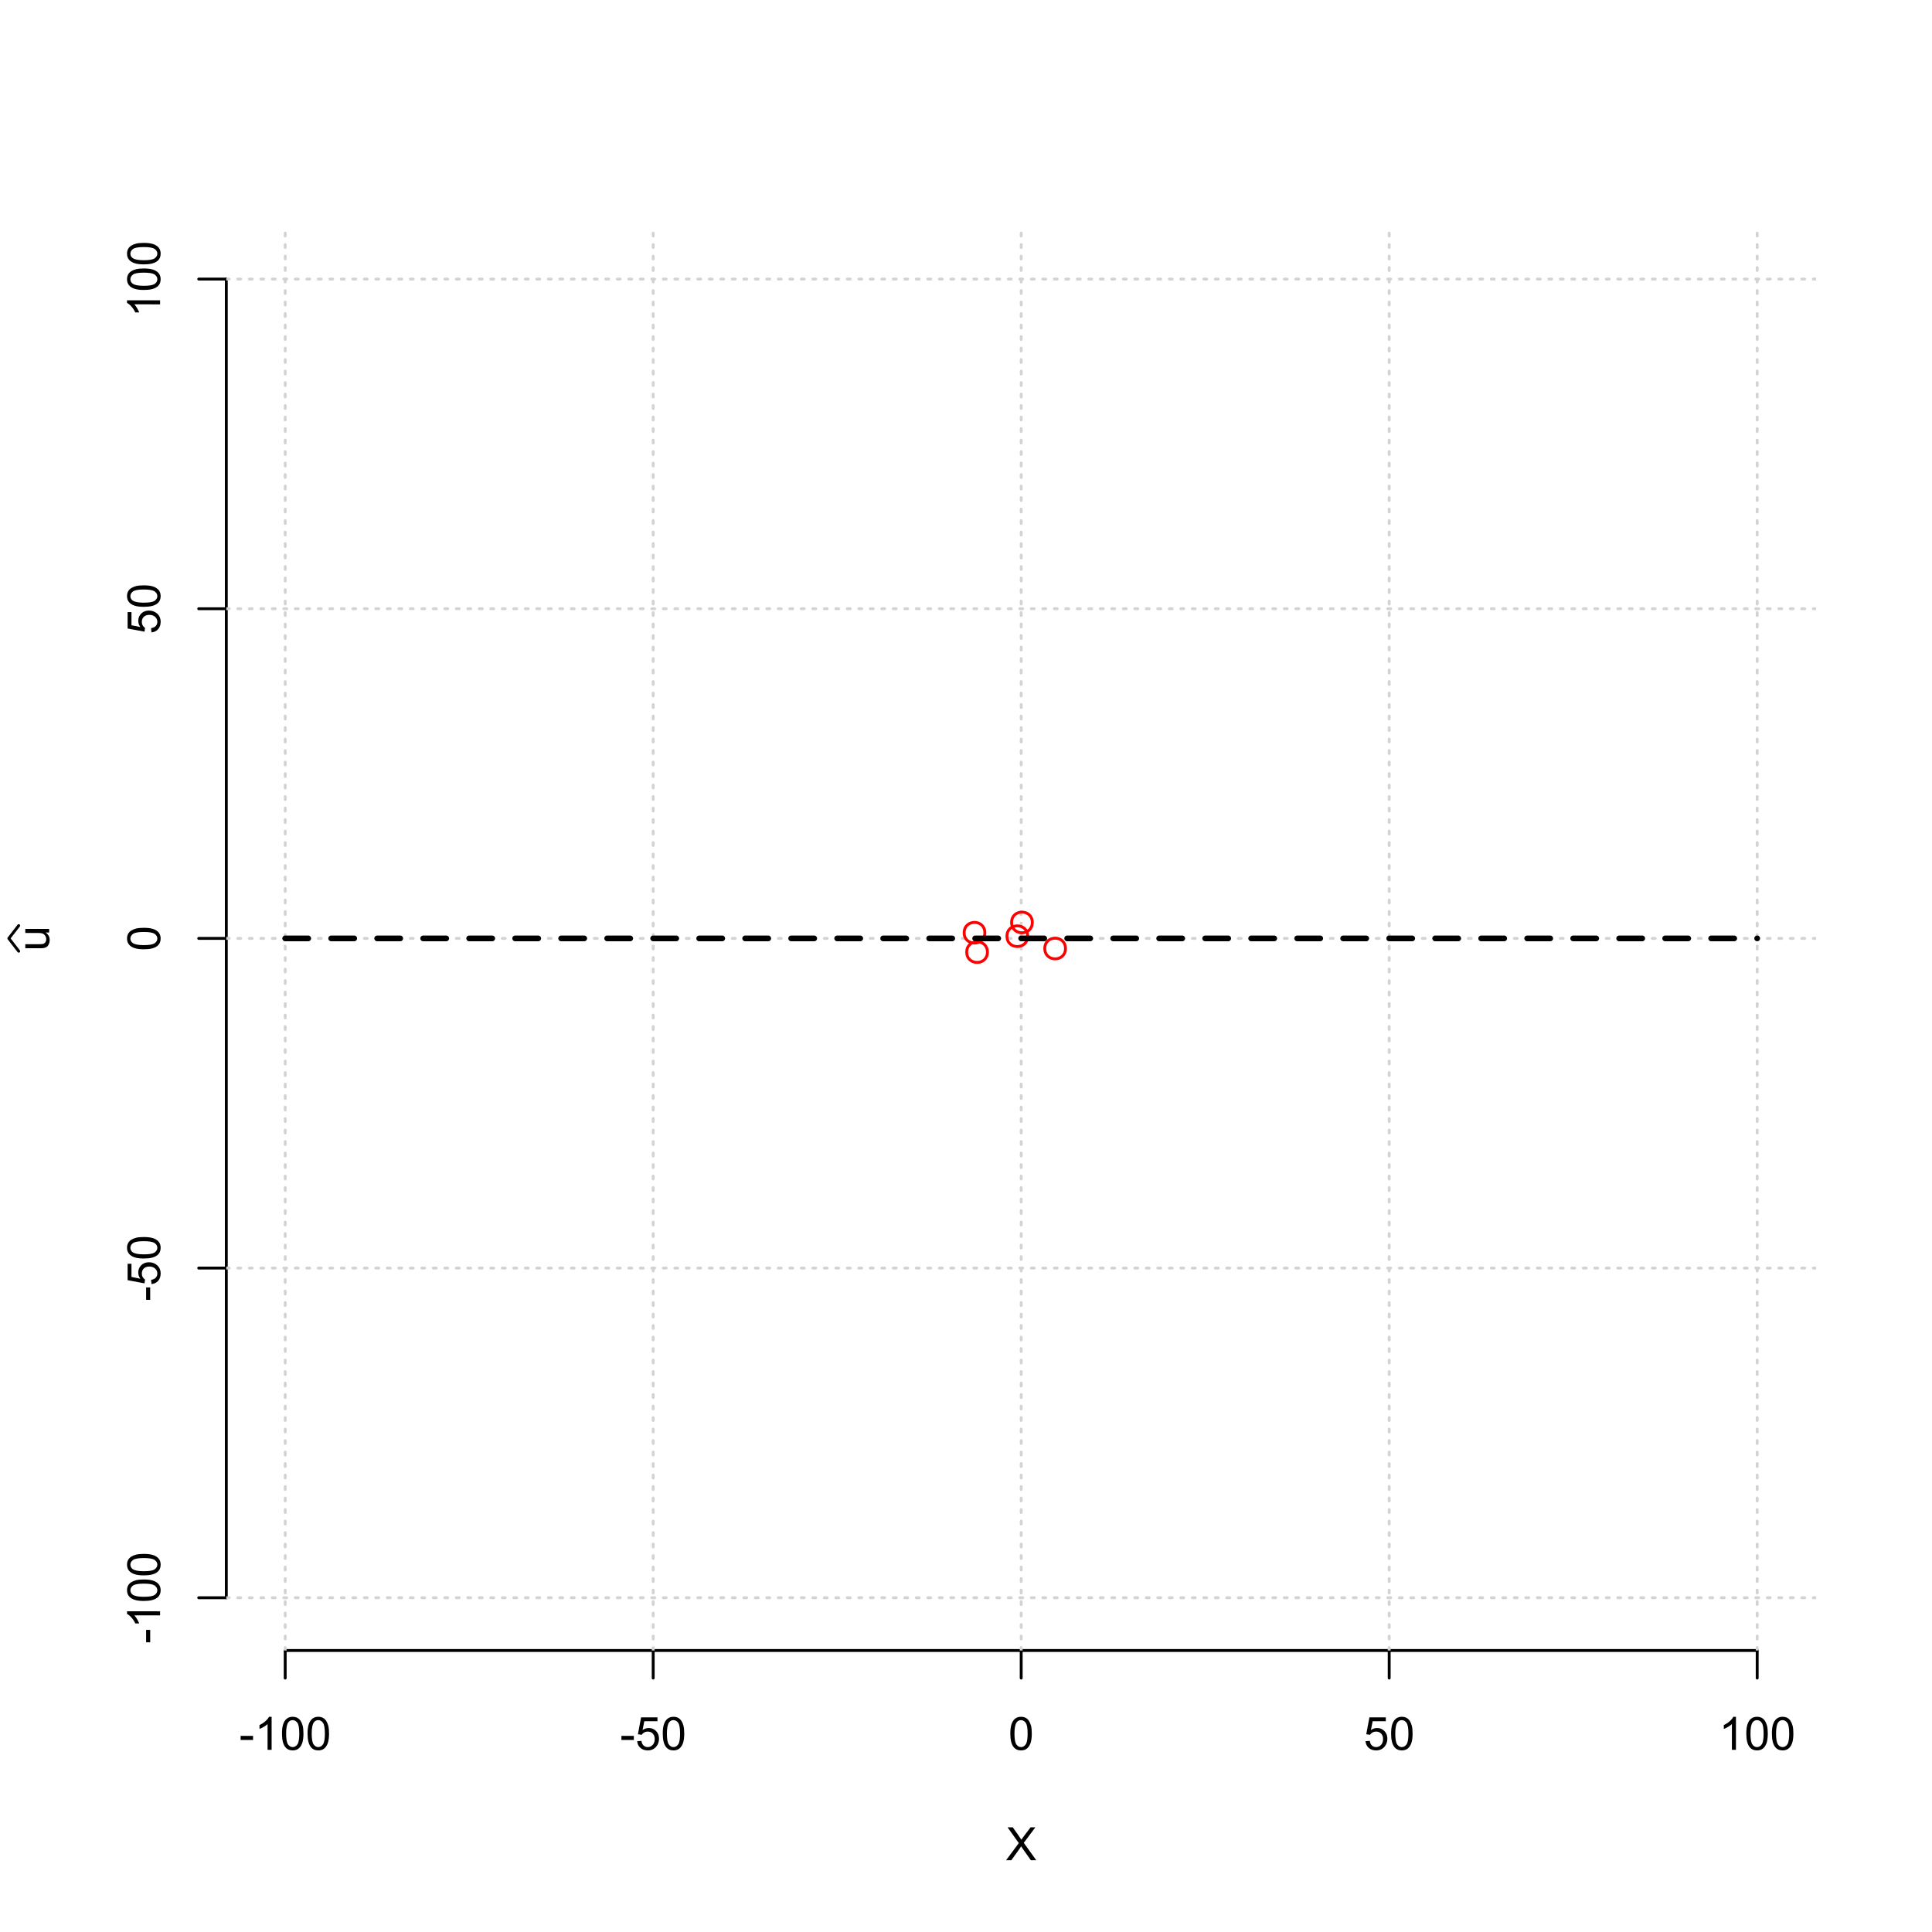
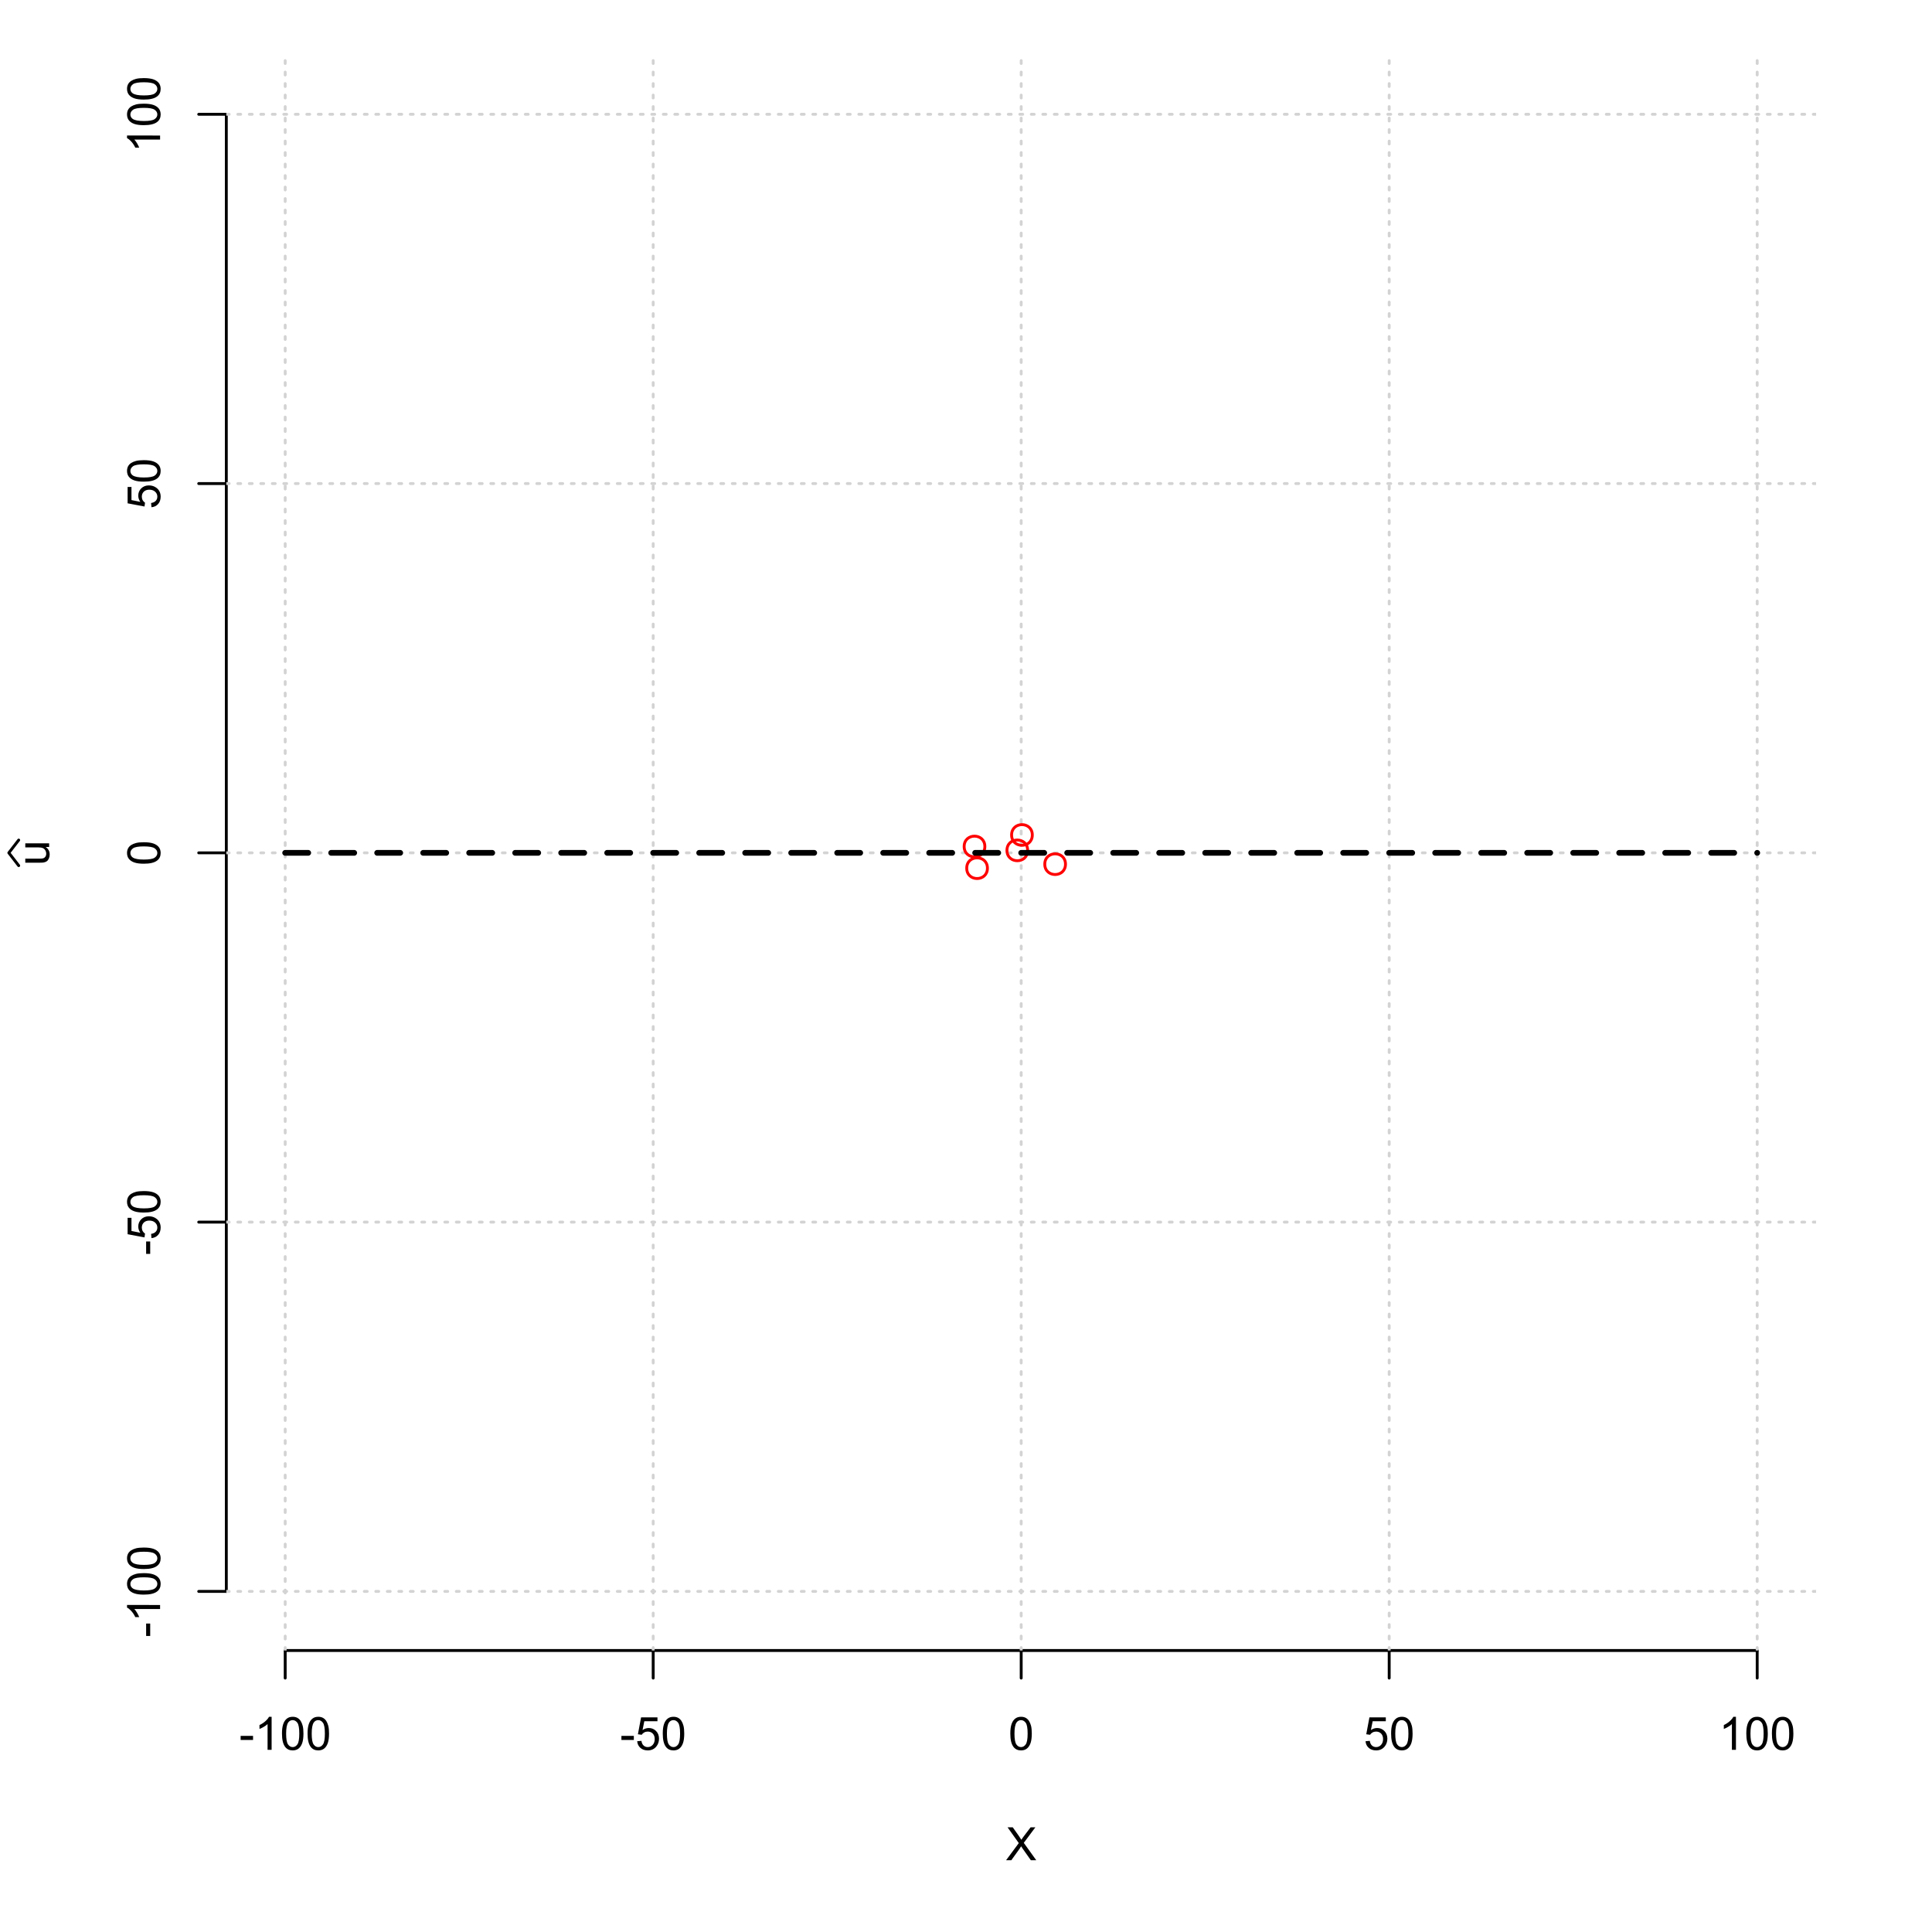
<svg xmlns="http://www.w3.org/2000/svg" xmlns:xlink="http://www.w3.org/1999/xlink" width="504pt" height="504pt" viewBox="0 0 504 504" version="1.1">
  <defs>
    <g>
      <symbol overflow="visible" id="glyph0-0">
        <path style="stroke:none;" d="M 1.5 0 L 1.5 -7.5 L 7.5 -7.5 L 7.5 0 Z M 1.688 -0.188 L 7.312 -0.188 L 7.312 -7.312 L 1.688 -7.312 Z M 1.688 -0.188 " />
      </symbol>
      <symbol overflow="visible" id="glyph0-1">
        <path style="stroke:none;" d="M 0.055 0 L 3.375 -4.477 L 0.445 -8.59 L 1.797 -8.59 L 3.359 -6.387 C 3.68 -5.93 3.91 -5.578 4.047 -5.332 C 4.238 -5.645 4.465 -5.969 4.727 -6.312 L 6.457 -8.59 L 7.695 -8.59 L 4.676 -4.539 L 7.93 0 L 6.523 0 L 4.359 -3.062 C 4.238 -3.238 4.113 -3.43 3.984 -3.641 C 3.789 -3.324 3.652 -3.109 3.574 -2.992 L 1.418 0 Z M 0.055 0 " />
      </symbol>
      <symbol overflow="visible" id="glyph0-2">
        <path style="stroke:none;" d="M 0.383 -2.578 L 0.383 -3.641 L 3.621 -3.641 L 3.621 -2.578 Z M 0.383 -2.578 " />
      </symbol>
      <symbol overflow="visible" id="glyph0-3">
        <path style="stroke:none;" d="M 4.469 0 L 3.414 0 L 3.414 -6.719 C 3.16 -6.477 2.828 -6.234 2.414 -5.996 C 2 -5.75 1.629 -5.57 1.305 -5.449 L 1.305 -6.469 C 1.895 -6.742 2.41 -7.078 2.852 -7.477 C 3.293 -7.871 3.605 -8.254 3.789 -8.625 L 4.469 -8.625 Z M 4.469 0 " />
      </symbol>
      <symbol overflow="visible" id="glyph0-4">
        <path style="stroke:none;" d="M 0.5 -4.234 C 0.496 -5.246 0.602 -6.062 0.812 -6.688 C 1.02 -7.305 1.328 -7.785 1.742 -8.121 C 2.148 -8.457 2.668 -8.625 3.297 -8.625 C 3.758 -8.625 4.164 -8.531 4.512 -8.348 C 4.855 -8.16 5.141 -7.891 5.371 -7.543 C 5.594 -7.191 5.773 -6.766 5.906 -6.266 C 6.035 -5.762 6.098 -5.086 6.102 -4.234 C 6.098 -3.227 5.996 -2.414 5.789 -1.797 C 5.578 -1.176 5.266 -0.695 4.859 -0.359 C 4.445 -0.02 3.926 0.145 3.297 0.148 C 2.465 0.145 1.816 -0.148 1.348 -0.742 C 0.781 -1.457 0.496 -2.621 0.5 -4.234 Z M 1.582 -4.234 C 1.582 -2.824 1.746 -1.887 2.074 -1.418 C 2.402 -0.949 2.809 -0.715 3.297 -0.719 C 3.777 -0.715 4.184 -0.949 4.52 -1.422 C 4.848 -1.887 5.016 -2.824 5.016 -4.234 C 5.016 -5.648 4.848 -6.59 4.52 -7.055 C 4.184 -7.516 3.773 -7.746 3.289 -7.75 C 2.801 -7.746 2.414 -7.543 2.125 -7.137 C 1.762 -6.613 1.582 -5.645 1.582 -4.234 Z M 1.582 -4.234 " />
      </symbol>
      <symbol overflow="visible" id="glyph0-5">
        <path style="stroke:none;" d="M 0.5 -2.25 L 1.605 -2.344 C 1.684 -1.805 1.871 -1.398 2.176 -1.125 C 2.473 -0.852 2.836 -0.715 3.258 -0.719 C 3.766 -0.715 4.195 -0.906 4.547 -1.293 C 4.898 -1.672 5.074 -2.18 5.074 -2.82 C 5.074 -3.414 4.902 -3.891 4.566 -4.242 C 4.227 -4.59 3.785 -4.762 3.242 -4.766 C 2.898 -4.762 2.594 -4.684 2.32 -4.531 C 2.047 -4.375 1.832 -4.176 1.676 -3.93 L 0.688 -4.062 L 1.516 -8.473 L 5.789 -8.473 L 5.789 -7.465 L 2.359 -7.465 L 1.898 -5.156 C 2.414 -5.516 2.953 -5.695 3.523 -5.695 C 4.27 -5.695 4.902 -5.434 5.422 -4.914 C 5.934 -4.395 6.191 -3.727 6.195 -2.914 C 6.191 -2.133 5.965 -1.461 5.516 -0.898 C 4.961 -0.199 4.211 0.145 3.258 0.148 C 2.477 0.145 1.836 -0.07 1.344 -0.508 C 0.844 -0.941 0.562 -1.523 0.5 -2.25 Z M 0.5 -2.25 " />
      </symbol>
      <symbol overflow="visible" id="glyph1-0">
        <path style="stroke:none;" d="M 0 -1.5 L -7.5 -1.5 L -7.5 -7.5 L 0 -7.5 Z M -0.188 -1.688 L -0.188 -7.312 L -7.312 -7.312 L -7.312 -1.688 Z M -0.188 -1.688 " />
      </symbol>
      <symbol overflow="visible" id="glyph1-1">
        <path style="stroke:none;" d="M 0 -4.867 L -0.914 -4.867 C -0.211 -4.379 0.141 -3.723 0.141 -2.895 C 0.141 -2.527 0.07 -2.184 -0.07 -1.867 C -0.211 -1.547 -0.387 -1.309 -0.598 -1.156 C -0.809 -1 -1.07 -0.895 -1.383 -0.832 C -1.59 -0.789 -1.918 -0.766 -2.367 -0.77 L -6.223 -0.77 L -6.223 -1.824 L -2.773 -1.824 C -2.219 -1.82 -1.848 -1.844 -1.656 -1.887 C -1.379 -1.949 -1.16 -2.09 -1.004 -2.309 C -0.84 -2.523 -0.762 -2.789 -0.766 -3.105 C -0.762 -3.418 -0.844 -3.715 -1.008 -3.996 C -1.172 -4.273 -1.391 -4.469 -1.672 -4.586 C -1.945 -4.699 -2.352 -4.758 -2.887 -4.758 L -6.223 -4.758 L -6.223 -5.812 L 0 -5.812 Z M 0 -4.867 " />
      </symbol>
      <symbol overflow="visible" id="glyph1-2">
        <path style="stroke:none;" d="M -2.578 -0.383 L -3.641 -0.383 L -3.641 -3.621 L -2.578 -3.621 Z M -2.578 -0.383 " />
      </symbol>
      <symbol overflow="visible" id="glyph1-3">
        <path style="stroke:none;" d="M 0 -4.469 L 0 -3.414 L -6.719 -3.418 C -6.477 -3.16 -6.234 -2.828 -5.996 -2.418 C -5.75 -2.004 -5.57 -1.633 -5.449 -1.309 L -6.469 -1.309 C -6.742 -1.895 -7.078 -2.41 -7.477 -2.852 C -7.871 -3.293 -8.254 -3.605 -8.625 -3.793 L -8.625 -4.473 Z M 0 -4.469 " />
      </symbol>
      <symbol overflow="visible" id="glyph1-4">
        <path style="stroke:none;" d="M -4.234 -0.5 C -5.246 -0.496 -6.062 -0.602 -6.688 -0.812 C -7.305 -1.02 -7.785 -1.328 -8.121 -1.742 C -8.457 -2.152 -8.625 -2.672 -8.625 -3.301 C -8.625 -3.758 -8.531 -4.164 -8.348 -4.512 C -8.16 -4.859 -7.891 -5.145 -7.543 -5.371 C -7.191 -5.594 -6.766 -5.773 -6.266 -5.906 C -5.762 -6.035 -5.086 -6.098 -4.234 -6.102 C -3.223 -6.098 -2.41 -5.996 -1.793 -5.789 C -1.176 -5.578 -0.695 -5.266 -0.359 -4.859 C -0.02 -4.445 0.145 -3.926 0.148 -3.297 C 0.145 -2.465 -0.148 -1.816 -0.742 -1.348 C -1.457 -0.781 -2.621 -0.496 -4.234 -0.5 Z M -4.234 -1.582 C -2.824 -1.582 -1.887 -1.746 -1.418 -2.074 C -0.949 -2.402 -0.715 -2.809 -0.719 -3.297 C -0.715 -3.777 -0.949 -4.184 -1.422 -4.52 C -1.887 -4.848 -2.824 -5.016 -4.234 -5.016 C -5.648 -5.016 -6.59 -4.848 -7.055 -4.52 C -7.516 -4.188 -7.746 -3.777 -7.75 -3.289 C -7.746 -2.801 -7.543 -2.414 -7.137 -2.129 C -6.613 -1.762 -5.645 -1.582 -4.234 -1.582 Z M -4.234 -1.582 " />
      </symbol>
      <symbol overflow="visible" id="glyph1-5">
        <path style="stroke:none;" d="M -2.25 -0.5 L -2.344 -1.605 C -1.805 -1.684 -1.398 -1.871 -1.125 -2.176 C -0.852 -2.473 -0.715 -2.836 -0.719 -3.258 C -0.715 -3.766 -0.906 -4.195 -1.293 -4.547 C -1.672 -4.898 -2.18 -5.074 -2.816 -5.074 C -3.414 -5.074 -3.891 -4.902 -4.242 -4.566 C -4.59 -4.227 -4.762 -3.785 -4.766 -3.242 C -4.762 -2.898 -4.684 -2.594 -4.531 -2.32 C -4.375 -2.047 -4.176 -1.832 -3.93 -1.676 L -4.062 -0.688 L -8.473 -1.52 L -8.473 -5.789 L -7.465 -5.789 L -7.465 -2.363 L -5.156 -1.898 C -5.516 -2.414 -5.695 -2.953 -5.695 -3.523 C -5.695 -4.27 -5.434 -4.902 -4.914 -5.422 C -4.395 -5.934 -3.727 -6.191 -2.91 -6.195 C -2.133 -6.191 -1.461 -5.965 -0.895 -5.516 C -0.199 -4.961 0.145 -4.211 0.148 -3.258 C 0.145 -2.477 -0.07 -1.836 -0.508 -1.344 C -0.941 -0.848 -1.523 -0.566 -2.25 -0.5 Z M -2.25 -0.5 " />
      </symbol>
    </g>
    <clipPath id="clip1">
-       <path d="M 74 59.039 L 75 59.039 L 75 430.559 L 74 430.559 Z M 74 59.039 " />
+       <path d="M 74 14.398 L 75 14.398 L 75 430.559 L 74 430.559 Z M 74 14.398 " />
    </clipPath>
    <clipPath id="clip2">
-       <path d="M 170 59.039 L 171 59.039 L 171 430.559 L 170 430.559 Z M 170 59.039 " />
+       <path d="M 170 14.398 L 171 14.398 L 171 430.559 L 170 430.559 Z M 170 14.398 " />
    </clipPath>
    <clipPath id="clip3">
-       <path d="M 266 59.039 L 267 59.039 L 267 430.559 L 266 430.559 Z M 266 59.039 " />
+       <path d="M 266 14.398 L 267 14.398 L 267 430.559 L 266 430.559 Z M 266 14.398 " />
    </clipPath>
    <clipPath id="clip4">
-       <path d="M 362 59.039 L 363 59.039 L 363 430.559 L 362 430.559 Z M 362 59.039 " />
+       <path d="M 362 14.398 L 363 14.398 L 363 430.559 L 362 430.559 Z M 362 14.398 " />
    </clipPath>
    <clipPath id="clip5">
-       <path d="M 458 59.039 L 459 59.039 L 459 430.559 L 458 430.559 Z M 458 59.039 " />
+       <path d="M 458 14.398 L 459 14.398 L 459 430.559 L 458 430.559 Z M 458 14.398 " />
    </clipPath>
    <clipPath id="clip6">
-       <path d="M 59.039 416 L 473.758 416 L 473.758 418 L 59.039 418 Z M 59.039 416 " />
+       <path d="M 59.039 414 L 473.758 414 L 473.758 416 L 59.039 416 Z M 59.039 414 " />
    </clipPath>
    <clipPath id="clip7">
-       <path d="M 59.039 330 L 473.758 330 L 473.758 332 L 59.039 332 Z M 59.039 330 " />
+       <path d="M 59.039 318 L 473.758 318 L 473.758 320 L 59.039 320 Z M 59.039 318 " />
    </clipPath>
    <clipPath id="clip8">
-       <path d="M 59.039 244 L 473.758 244 L 473.758 246 L 59.039 246 Z M 59.039 244 " />
+       <path d="M 59.039 222 L 473.758 222 L 473.758 223 L 59.039 223 Z M 59.039 222 " />
    </clipPath>
    <clipPath id="clip9">
-       <path d="M 59.039 158 L 473.758 158 L 473.758 160 L 59.039 160 Z M 59.039 158 " />
+       <path d="M 59.039 125 L 473.758 125 L 473.758 127 L 59.039 127 Z M 59.039 125 " />
    </clipPath>
    <clipPath id="clip10">
-       <path d="M 59.039 72 L 473.758 72 L 473.758 74 L 59.039 74 Z M 59.039 72 " />
+       <path d="M 59.039 29 L 473.758 29 L 473.758 31 L 59.039 31 Z M 59.039 29 " />
    </clipPath>
  </defs>
  <g id="surface46">
    <rect x="0" y="0" width="504" height="504" style="fill:rgb(100%,100%,100%);fill-opacity:1;stroke:none;" />
    <g style="fill:rgb(0%,0%,0%);fill-opacity:1;">
      <use xlink:href="#glyph0-1" x="262.398" y="485.281" />
    </g>
    <g style="fill:rgb(0%,0%,0%);fill-opacity:1;">
-       <use xlink:href="#glyph1-1" x="12.82" y="248.137" />
+       <use xlink:href="#glyph1-1" x="12.82" y="225.816" />
    </g>
-     <path style="fill:none;stroke-width:0.75;stroke-linecap:round;stroke-linejoin:round;stroke:rgb(0%,0%,0%);stroke-opacity:1;stroke-miterlimit:10;" d="M 4.879 248.137 L 2.301 244.801 L 4.879 241.465 " />
+     <path style="fill:none;stroke-width:0.75;stroke-linecap:round;stroke-linejoin:round;stroke:rgb(0%,0%,0%);stroke-opacity:1;stroke-miterlimit:10;" d="M 4.879 225.816 L 2.301 222.48 L 4.879 219.145 " />
    <path style="fill:none;stroke-width:0.75;stroke-linecap:round;stroke-linejoin:round;stroke:rgb(0%,0%,0%);stroke-opacity:1;stroke-miterlimit:10;" d="M 74.398 430.559 L 458.398 430.559 " />
    <path style="fill:none;stroke-width:0.75;stroke-linecap:round;stroke-linejoin:round;stroke:rgb(0%,0%,0%);stroke-opacity:1;stroke-miterlimit:10;" d="M 74.398 430.559 L 74.398 437.762 " />
    <path style="fill:none;stroke-width:0.75;stroke-linecap:round;stroke-linejoin:round;stroke:rgb(0%,0%,0%);stroke-opacity:1;stroke-miterlimit:10;" d="M 170.398 430.559 L 170.398 437.762 " />
    <path style="fill:none;stroke-width:0.75;stroke-linecap:round;stroke-linejoin:round;stroke:rgb(0%,0%,0%);stroke-opacity:1;stroke-miterlimit:10;" d="M 266.398 430.559 L 266.398 437.762 " />
    <path style="fill:none;stroke-width:0.75;stroke-linecap:round;stroke-linejoin:round;stroke:rgb(0%,0%,0%);stroke-opacity:1;stroke-miterlimit:10;" d="M 362.398 430.559 L 362.398 437.762 " />
    <path style="fill:none;stroke-width:0.75;stroke-linecap:round;stroke-linejoin:round;stroke:rgb(0%,0%,0%);stroke-opacity:1;stroke-miterlimit:10;" d="M 458.398 430.559 L 458.398 437.762 " />
    <g style="fill:rgb(0%,0%,0%);fill-opacity:1;">
      <use xlink:href="#glyph0-2" x="62.391" y="456.48" />
      <use xlink:href="#glyph0-3" x="66.387" y="456.48" />
      <use xlink:href="#glyph0-4" x="73.061" y="456.48" />
      <use xlink:href="#glyph0-4" x="79.734" y="456.48" />
    </g>
    <g style="fill:rgb(0%,0%,0%);fill-opacity:1;">
      <use xlink:href="#glyph0-2" x="161.727" y="456.48" />
      <use xlink:href="#glyph0-5" x="165.723" y="456.48" />
      <use xlink:href="#glyph0-4" x="172.396" y="456.48" />
    </g>
    <g style="fill:rgb(0%,0%,0%);fill-opacity:1;">
      <use xlink:href="#glyph0-4" x="263.062" y="456.48" />
    </g>
    <g style="fill:rgb(0%,0%,0%);fill-opacity:1;">
      <use xlink:href="#glyph0-5" x="355.727" y="456.48" />
      <use xlink:href="#glyph0-4" x="362.4" y="456.48" />
    </g>
    <g style="fill:rgb(0%,0%,0%);fill-opacity:1;">
      <use xlink:href="#glyph0-3" x="448.387" y="456.48" />
      <use xlink:href="#glyph0-4" x="455.061" y="456.48" />
      <use xlink:href="#glyph0-4" x="461.734" y="456.48" />
    </g>
-     <path style="fill:none;stroke-width:0.75;stroke-linecap:round;stroke-linejoin:round;stroke:rgb(0%,0%,0%);stroke-opacity:1;stroke-miterlimit:10;" d="M 59.039 416.801 L 59.039 72.801 " />
-     <path style="fill:none;stroke-width:0.75;stroke-linecap:round;stroke-linejoin:round;stroke:rgb(0%,0%,0%);stroke-opacity:1;stroke-miterlimit:10;" d="M 59.039 416.801 L 51.84 416.801 " />
-     <path style="fill:none;stroke-width:0.75;stroke-linecap:round;stroke-linejoin:round;stroke:rgb(0%,0%,0%);stroke-opacity:1;stroke-miterlimit:10;" d="M 59.039 330.801 L 51.84 330.801 " />
-     <path style="fill:none;stroke-width:0.75;stroke-linecap:round;stroke-linejoin:round;stroke:rgb(0%,0%,0%);stroke-opacity:1;stroke-miterlimit:10;" d="M 59.039 244.801 L 51.84 244.801 " />
-     <path style="fill:none;stroke-width:0.75;stroke-linecap:round;stroke-linejoin:round;stroke:rgb(0%,0%,0%);stroke-opacity:1;stroke-miterlimit:10;" d="M 59.039 158.801 L 51.84 158.801 " />
-     <path style="fill:none;stroke-width:0.75;stroke-linecap:round;stroke-linejoin:round;stroke:rgb(0%,0%,0%);stroke-opacity:1;stroke-miterlimit:10;" d="M 59.039 72.801 L 51.84 72.801 " />
+     <path style="fill:none;stroke-width:0.75;stroke-linecap:round;stroke-linejoin:round;stroke:rgb(0%,0%,0%);stroke-opacity:1;stroke-miterlimit:10;" d="M 59.039 415.148 L 59.039 29.812 " />
+     <path style="fill:none;stroke-width:0.75;stroke-linecap:round;stroke-linejoin:round;stroke:rgb(0%,0%,0%);stroke-opacity:1;stroke-miterlimit:10;" d="M 59.039 415.148 L 51.84 415.148 " />
+     <path style="fill:none;stroke-width:0.75;stroke-linecap:round;stroke-linejoin:round;stroke:rgb(0%,0%,0%);stroke-opacity:1;stroke-miterlimit:10;" d="M 59.039 318.812 L 51.84 318.812 " />
+     <path style="fill:none;stroke-width:0.75;stroke-linecap:round;stroke-linejoin:round;stroke:rgb(0%,0%,0%);stroke-opacity:1;stroke-miterlimit:10;" d="M 59.039 222.48 L 51.84 222.48 " />
+     <path style="fill:none;stroke-width:0.75;stroke-linecap:round;stroke-linejoin:round;stroke:rgb(0%,0%,0%);stroke-opacity:1;stroke-miterlimit:10;" d="M 59.039 126.148 L 51.84 126.148 " />
+     <path style="fill:none;stroke-width:0.75;stroke-linecap:round;stroke-linejoin:round;stroke:rgb(0%,0%,0%);stroke-opacity:1;stroke-miterlimit:10;" d="M 59.039 29.812 L 51.84 29.812 " />
    <g style="fill:rgb(0%,0%,0%);fill-opacity:1;">
-       <use xlink:href="#glyph1-2" x="41.762" y="428.809" />
-       <use xlink:href="#glyph1-3" x="41.762" y="424.812" />
-       <use xlink:href="#glyph1-4" x="41.762" y="418.139" />
-       <use xlink:href="#glyph1-4" x="41.762" y="411.465" />
+       <use xlink:href="#glyph1-2" x="41.762" y="427.156" />
+       <use xlink:href="#glyph1-3" x="41.762" y="423.16" />
+       <use xlink:href="#glyph1-4" x="41.762" y="416.486" />
+       <use xlink:href="#glyph1-4" x="41.762" y="409.812" />
    </g>
    <g style="fill:rgb(0%,0%,0%);fill-opacity:1;">
-       <use xlink:href="#glyph1-2" x="41.762" y="339.473" />
-       <use xlink:href="#glyph1-5" x="41.762" y="335.477" />
-       <use xlink:href="#glyph1-4" x="41.762" y="328.803" />
+       <use xlink:href="#glyph1-2" x="41.762" y="327.484" />
+       <use xlink:href="#glyph1-5" x="41.762" y="323.488" />
+       <use xlink:href="#glyph1-4" x="41.762" y="316.814" />
    </g>
    <g style="fill:rgb(0%,0%,0%);fill-opacity:1;">
-       <use xlink:href="#glyph1-4" x="41.762" y="248.137" />
+       <use xlink:href="#glyph1-4" x="41.762" y="225.816" />
    </g>
    <g style="fill:rgb(0%,0%,0%);fill-opacity:1;">
-       <use xlink:href="#glyph1-5" x="41.762" y="165.473" />
-       <use xlink:href="#glyph1-4" x="41.762" y="158.799" />
+       <use xlink:href="#glyph1-5" x="41.762" y="132.82" />
+       <use xlink:href="#glyph1-4" x="41.762" y="126.146" />
    </g>
    <g style="fill:rgb(0%,0%,0%);fill-opacity:1;">
-       <use xlink:href="#glyph1-3" x="41.762" y="82.812" />
-       <use xlink:href="#glyph1-4" x="41.762" y="76.139" />
-       <use xlink:href="#glyph1-4" x="41.762" y="69.465" />
+       <use xlink:href="#glyph1-3" x="41.762" y="39.824" />
+       <use xlink:href="#glyph1-4" x="41.762" y="33.15" />
+       <use xlink:href="#glyph1-4" x="41.762" y="26.477" />
    </g>
    <g clip-path="url(#clip1)" clip-rule="nonzero">
-       <path style="fill:none;stroke-width:0.75;stroke-linecap:round;stroke-linejoin:round;stroke:rgb(82.745%,82.745%,82.745%);stroke-opacity:1;stroke-dasharray:0.75,2.25;stroke-miterlimit:10;" d="M 74.398 430.559 L 74.398 59.039 " />
+       <path style="fill:none;stroke-width:0.75;stroke-linecap:round;stroke-linejoin:round;stroke:rgb(82.745%,82.745%,82.745%);stroke-opacity:1;stroke-dasharray:0.75,2.25;stroke-miterlimit:10;" d="M 74.398 430.559 L 74.398 14.398 " />
    </g>
    <g clip-path="url(#clip2)" clip-rule="nonzero">
-       <path style="fill:none;stroke-width:0.75;stroke-linecap:round;stroke-linejoin:round;stroke:rgb(82.745%,82.745%,82.745%);stroke-opacity:1;stroke-dasharray:0.75,2.25;stroke-miterlimit:10;" d="M 170.398 430.559 L 170.398 59.039 " />
+       <path style="fill:none;stroke-width:0.75;stroke-linecap:round;stroke-linejoin:round;stroke:rgb(82.745%,82.745%,82.745%);stroke-opacity:1;stroke-dasharray:0.75,2.25;stroke-miterlimit:10;" d="M 170.398 430.559 L 170.398 14.398 " />
    </g>
    <g clip-path="url(#clip3)" clip-rule="nonzero">
-       <path style="fill:none;stroke-width:0.75;stroke-linecap:round;stroke-linejoin:round;stroke:rgb(82.745%,82.745%,82.745%);stroke-opacity:1;stroke-dasharray:0.75,2.25;stroke-miterlimit:10;" d="M 266.398 430.559 L 266.398 59.039 " />
+       <path style="fill:none;stroke-width:0.75;stroke-linecap:round;stroke-linejoin:round;stroke:rgb(82.745%,82.745%,82.745%);stroke-opacity:1;stroke-dasharray:0.75,2.25;stroke-miterlimit:10;" d="M 266.398 430.559 L 266.398 14.398 " />
    </g>
    <g clip-path="url(#clip4)" clip-rule="nonzero">
-       <path style="fill:none;stroke-width:0.75;stroke-linecap:round;stroke-linejoin:round;stroke:rgb(82.745%,82.745%,82.745%);stroke-opacity:1;stroke-dasharray:0.75,2.25;stroke-miterlimit:10;" d="M 362.398 430.559 L 362.398 59.039 " />
+       <path style="fill:none;stroke-width:0.75;stroke-linecap:round;stroke-linejoin:round;stroke:rgb(82.745%,82.745%,82.745%);stroke-opacity:1;stroke-dasharray:0.75,2.25;stroke-miterlimit:10;" d="M 362.398 430.559 L 362.398 14.398 " />
    </g>
    <g clip-path="url(#clip5)" clip-rule="nonzero">
-       <path style="fill:none;stroke-width:0.75;stroke-linecap:round;stroke-linejoin:round;stroke:rgb(82.745%,82.745%,82.745%);stroke-opacity:1;stroke-dasharray:0.75,2.25;stroke-miterlimit:10;" d="M 458.398 430.559 L 458.398 59.039 " />
+       <path style="fill:none;stroke-width:0.75;stroke-linecap:round;stroke-linejoin:round;stroke:rgb(82.745%,82.745%,82.745%);stroke-opacity:1;stroke-dasharray:0.75,2.25;stroke-miterlimit:10;" d="M 458.398 430.559 L 458.398 14.398 " />
    </g>
    <g clip-path="url(#clip6)" clip-rule="nonzero">
-       <path style="fill:none;stroke-width:0.75;stroke-linecap:round;stroke-linejoin:round;stroke:rgb(82.745%,82.745%,82.745%);stroke-opacity:1;stroke-dasharray:0.75,2.25;stroke-miterlimit:10;" d="M 59.039 416.801 L 473.762 416.801 " />
+       <path style="fill:none;stroke-width:0.75;stroke-linecap:round;stroke-linejoin:round;stroke:rgb(82.745%,82.745%,82.745%);stroke-opacity:1;stroke-dasharray:0.75,2.25;stroke-miterlimit:10;" d="M 59.039 415.148 L 473.762 415.148 " />
    </g>
    <g clip-path="url(#clip7)" clip-rule="nonzero">
-       <path style="fill:none;stroke-width:0.75;stroke-linecap:round;stroke-linejoin:round;stroke:rgb(82.745%,82.745%,82.745%);stroke-opacity:1;stroke-dasharray:0.75,2.25;stroke-miterlimit:10;" d="M 59.039 330.801 L 473.762 330.801 " />
+       <path style="fill:none;stroke-width:0.75;stroke-linecap:round;stroke-linejoin:round;stroke:rgb(82.745%,82.745%,82.745%);stroke-opacity:1;stroke-dasharray:0.75,2.25;stroke-miterlimit:10;" d="M 59.039 318.812 L 473.762 318.812 " />
    </g>
    <g clip-path="url(#clip8)" clip-rule="nonzero">
-       <path style="fill:none;stroke-width:0.75;stroke-linecap:round;stroke-linejoin:round;stroke:rgb(82.745%,82.745%,82.745%);stroke-opacity:1;stroke-dasharray:0.75,2.25;stroke-miterlimit:10;" d="M 59.039 244.801 L 473.762 244.801 " />
+       <path style="fill:none;stroke-width:0.75;stroke-linecap:round;stroke-linejoin:round;stroke:rgb(82.745%,82.745%,82.745%);stroke-opacity:1;stroke-dasharray:0.75,2.25;stroke-miterlimit:10;" d="M 59.039 222.48 L 473.762 222.48 " />
    </g>
    <g clip-path="url(#clip9)" clip-rule="nonzero">
-       <path style="fill:none;stroke-width:0.75;stroke-linecap:round;stroke-linejoin:round;stroke:rgb(82.745%,82.745%,82.745%);stroke-opacity:1;stroke-dasharray:0.75,2.25;stroke-miterlimit:10;" d="M 59.039 158.801 L 473.762 158.801 " />
+       <path style="fill:none;stroke-width:0.75;stroke-linecap:round;stroke-linejoin:round;stroke:rgb(82.745%,82.745%,82.745%);stroke-opacity:1;stroke-dasharray:0.75,2.25;stroke-miterlimit:10;" d="M 59.039 126.148 L 473.762 126.148 " />
    </g>
    <g clip-path="url(#clip10)" clip-rule="nonzero">
-       <path style="fill:none;stroke-width:0.75;stroke-linecap:round;stroke-linejoin:round;stroke:rgb(82.745%,82.745%,82.745%);stroke-opacity:1;stroke-dasharray:0.75,2.25;stroke-miterlimit:10;" d="M 59.039 72.801 L 473.762 72.801 " />
+       <path style="fill:none;stroke-width:0.75;stroke-linecap:round;stroke-linejoin:round;stroke:rgb(82.745%,82.745%,82.745%);stroke-opacity:1;stroke-dasharray:0.75,2.25;stroke-miterlimit:10;" d="M 59.039 29.812 L 473.762 29.812 " />
    </g>
-     <path style="fill:none;stroke-width:0.75;stroke-linecap:round;stroke-linejoin:round;stroke:rgb(100%,0%,0%);stroke-opacity:1;stroke-miterlimit:10;" d="M 269.297 240.637 C 269.297 244.238 263.895 244.238 263.895 240.637 C 263.895 237.039 269.297 237.039 269.297 240.637 " />
-     <path style="fill:none;stroke-width:0.75;stroke-linecap:round;stroke-linejoin:round;stroke:rgb(100%,0%,0%);stroke-opacity:1;stroke-miterlimit:10;" d="M 268.082 244.227 C 268.082 247.824 262.684 247.824 262.684 244.227 C 262.684 240.625 268.082 240.625 268.082 244.227 " />
-     <path style="fill:none;stroke-width:0.75;stroke-linecap:round;stroke-linejoin:round;stroke:rgb(100%,0%,0%);stroke-opacity:1;stroke-miterlimit:10;" d="M 277.953 247.441 C 277.953 251.039 272.551 251.039 272.551 247.441 C 272.551 243.84 277.953 243.84 277.953 247.441 " />
-     <path style="fill:none;stroke-width:0.75;stroke-linecap:round;stroke-linejoin:round;stroke:rgb(100%,0%,0%);stroke-opacity:1;stroke-miterlimit:10;" d="M 256.918 243.324 C 256.918 246.922 251.52 246.922 251.52 243.324 C 251.52 239.723 256.918 239.723 256.918 243.324 " />
-     <path style="fill:none;stroke-width:0.75;stroke-linecap:round;stroke-linejoin:round;stroke:rgb(100%,0%,0%);stroke-opacity:1;stroke-miterlimit:10;" d="M 257.59 248.375 C 257.59 251.973 252.191 251.973 252.191 248.375 C 252.191 244.773 257.59 244.773 257.59 248.375 " />
-     <path style="fill:none;stroke-width:1.5;stroke-linecap:round;stroke-linejoin:round;stroke:rgb(0%,0%,0%);stroke-opacity:1;stroke-dasharray:6,6;stroke-miterlimit:10;" d="M 74.398 244.801 L 458.398 244.801 " />
+     <path style="fill:none;stroke-width:0.75;stroke-linecap:round;stroke-linejoin:round;stroke:rgb(100%,0%,0%);stroke-opacity:1;stroke-miterlimit:10;" d="M 269.297 217.816 C 269.297 221.418 263.895 221.418 263.895 217.816 C 263.895 214.219 269.297 214.219 269.297 217.816 " />
+     <path style="fill:none;stroke-width:0.75;stroke-linecap:round;stroke-linejoin:round;stroke:rgb(100%,0%,0%);stroke-opacity:1;stroke-miterlimit:10;" d="M 268.082 221.836 C 268.082 225.438 262.684 225.438 262.684 221.836 C 262.684 218.234 268.082 218.234 268.082 221.836 " />
+     <path style="fill:none;stroke-width:0.75;stroke-linecap:round;stroke-linejoin:round;stroke:rgb(100%,0%,0%);stroke-opacity:1;stroke-miterlimit:10;" d="M 277.953 225.438 C 277.953 229.035 272.551 229.035 272.551 225.438 C 272.551 221.836 277.953 221.836 277.953 225.438 " />
+     <path style="fill:none;stroke-width:0.75;stroke-linecap:round;stroke-linejoin:round;stroke:rgb(100%,0%,0%);stroke-opacity:1;stroke-miterlimit:10;" d="M 256.918 220.828 C 256.918 224.426 251.52 224.426 251.52 220.828 C 251.52 217.227 256.918 217.227 256.918 220.828 " />
+     <path style="fill:none;stroke-width:0.75;stroke-linecap:round;stroke-linejoin:round;stroke:rgb(100%,0%,0%);stroke-opacity:1;stroke-miterlimit:10;" d="M 257.59 226.484 C 257.59 230.082 252.191 230.082 252.191 226.484 C 252.191 222.883 257.59 222.883 257.59 226.484 " />
+     <path style="fill:none;stroke-width:1.5;stroke-linecap:round;stroke-linejoin:round;stroke:rgb(0%,0%,0%);stroke-opacity:1;stroke-dasharray:6,6;stroke-miterlimit:10;" d="M 74.398 222.48 L 458.398 222.48 " />
  </g>
</svg>
